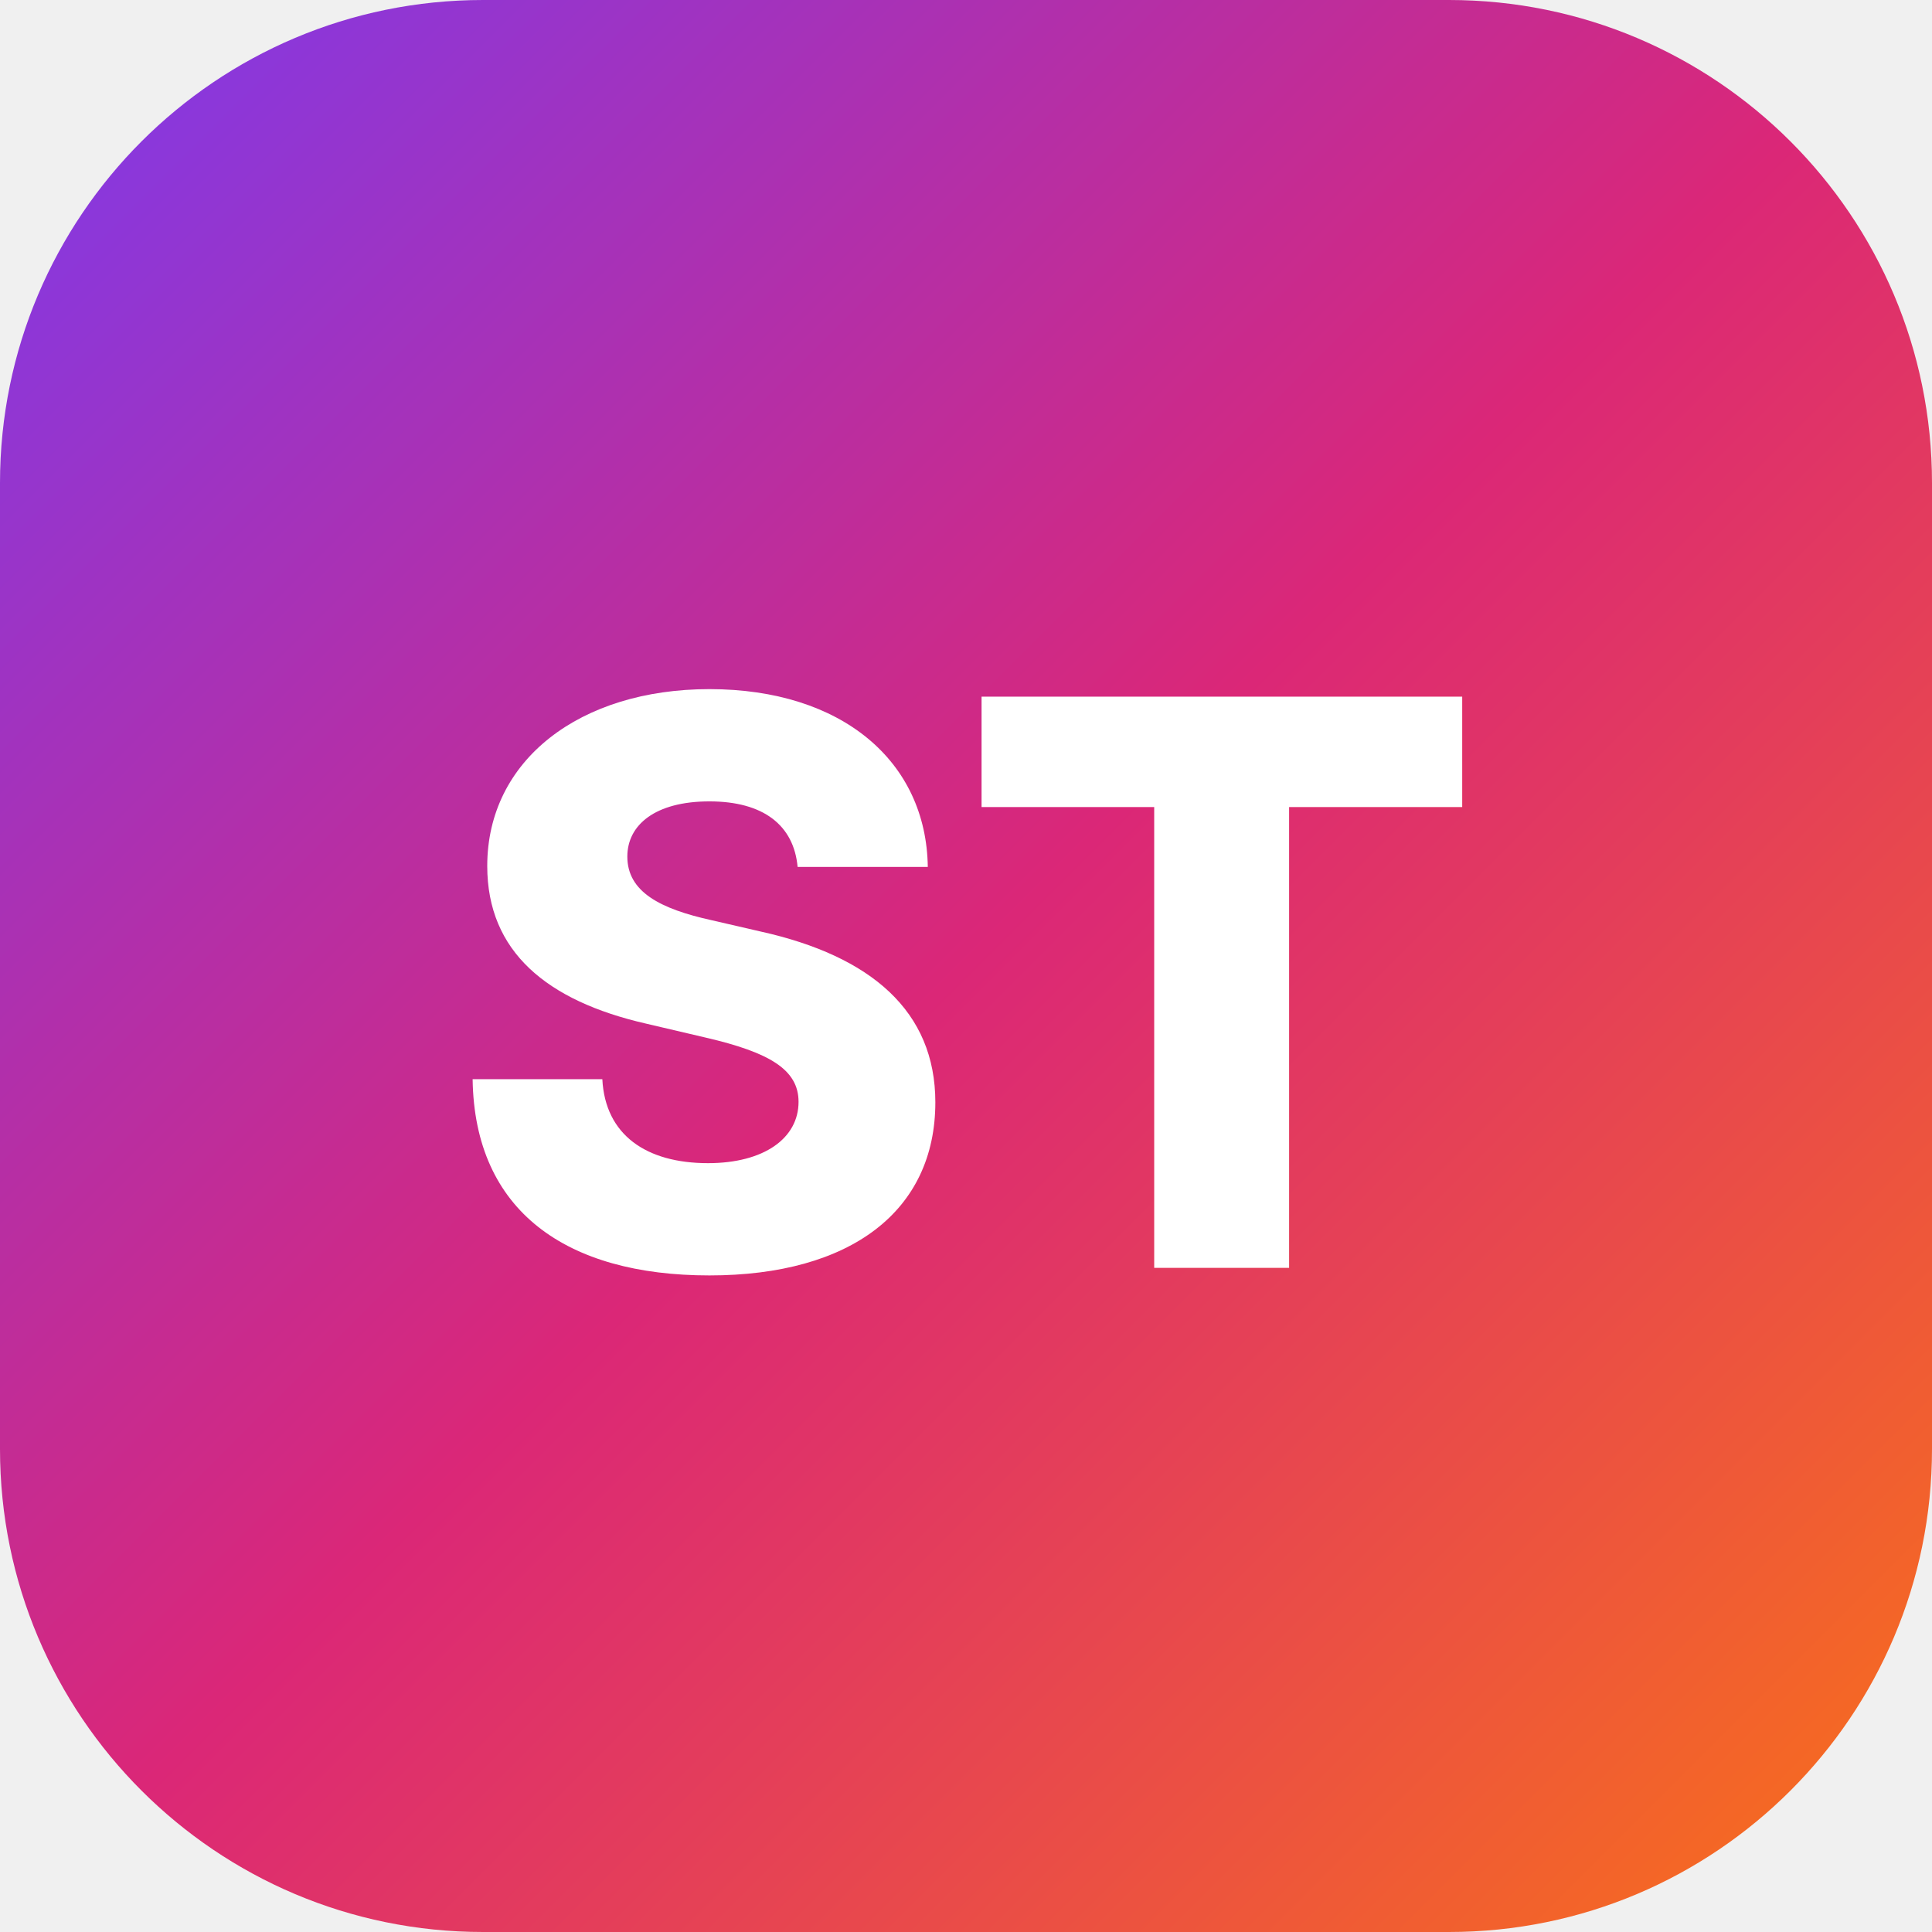
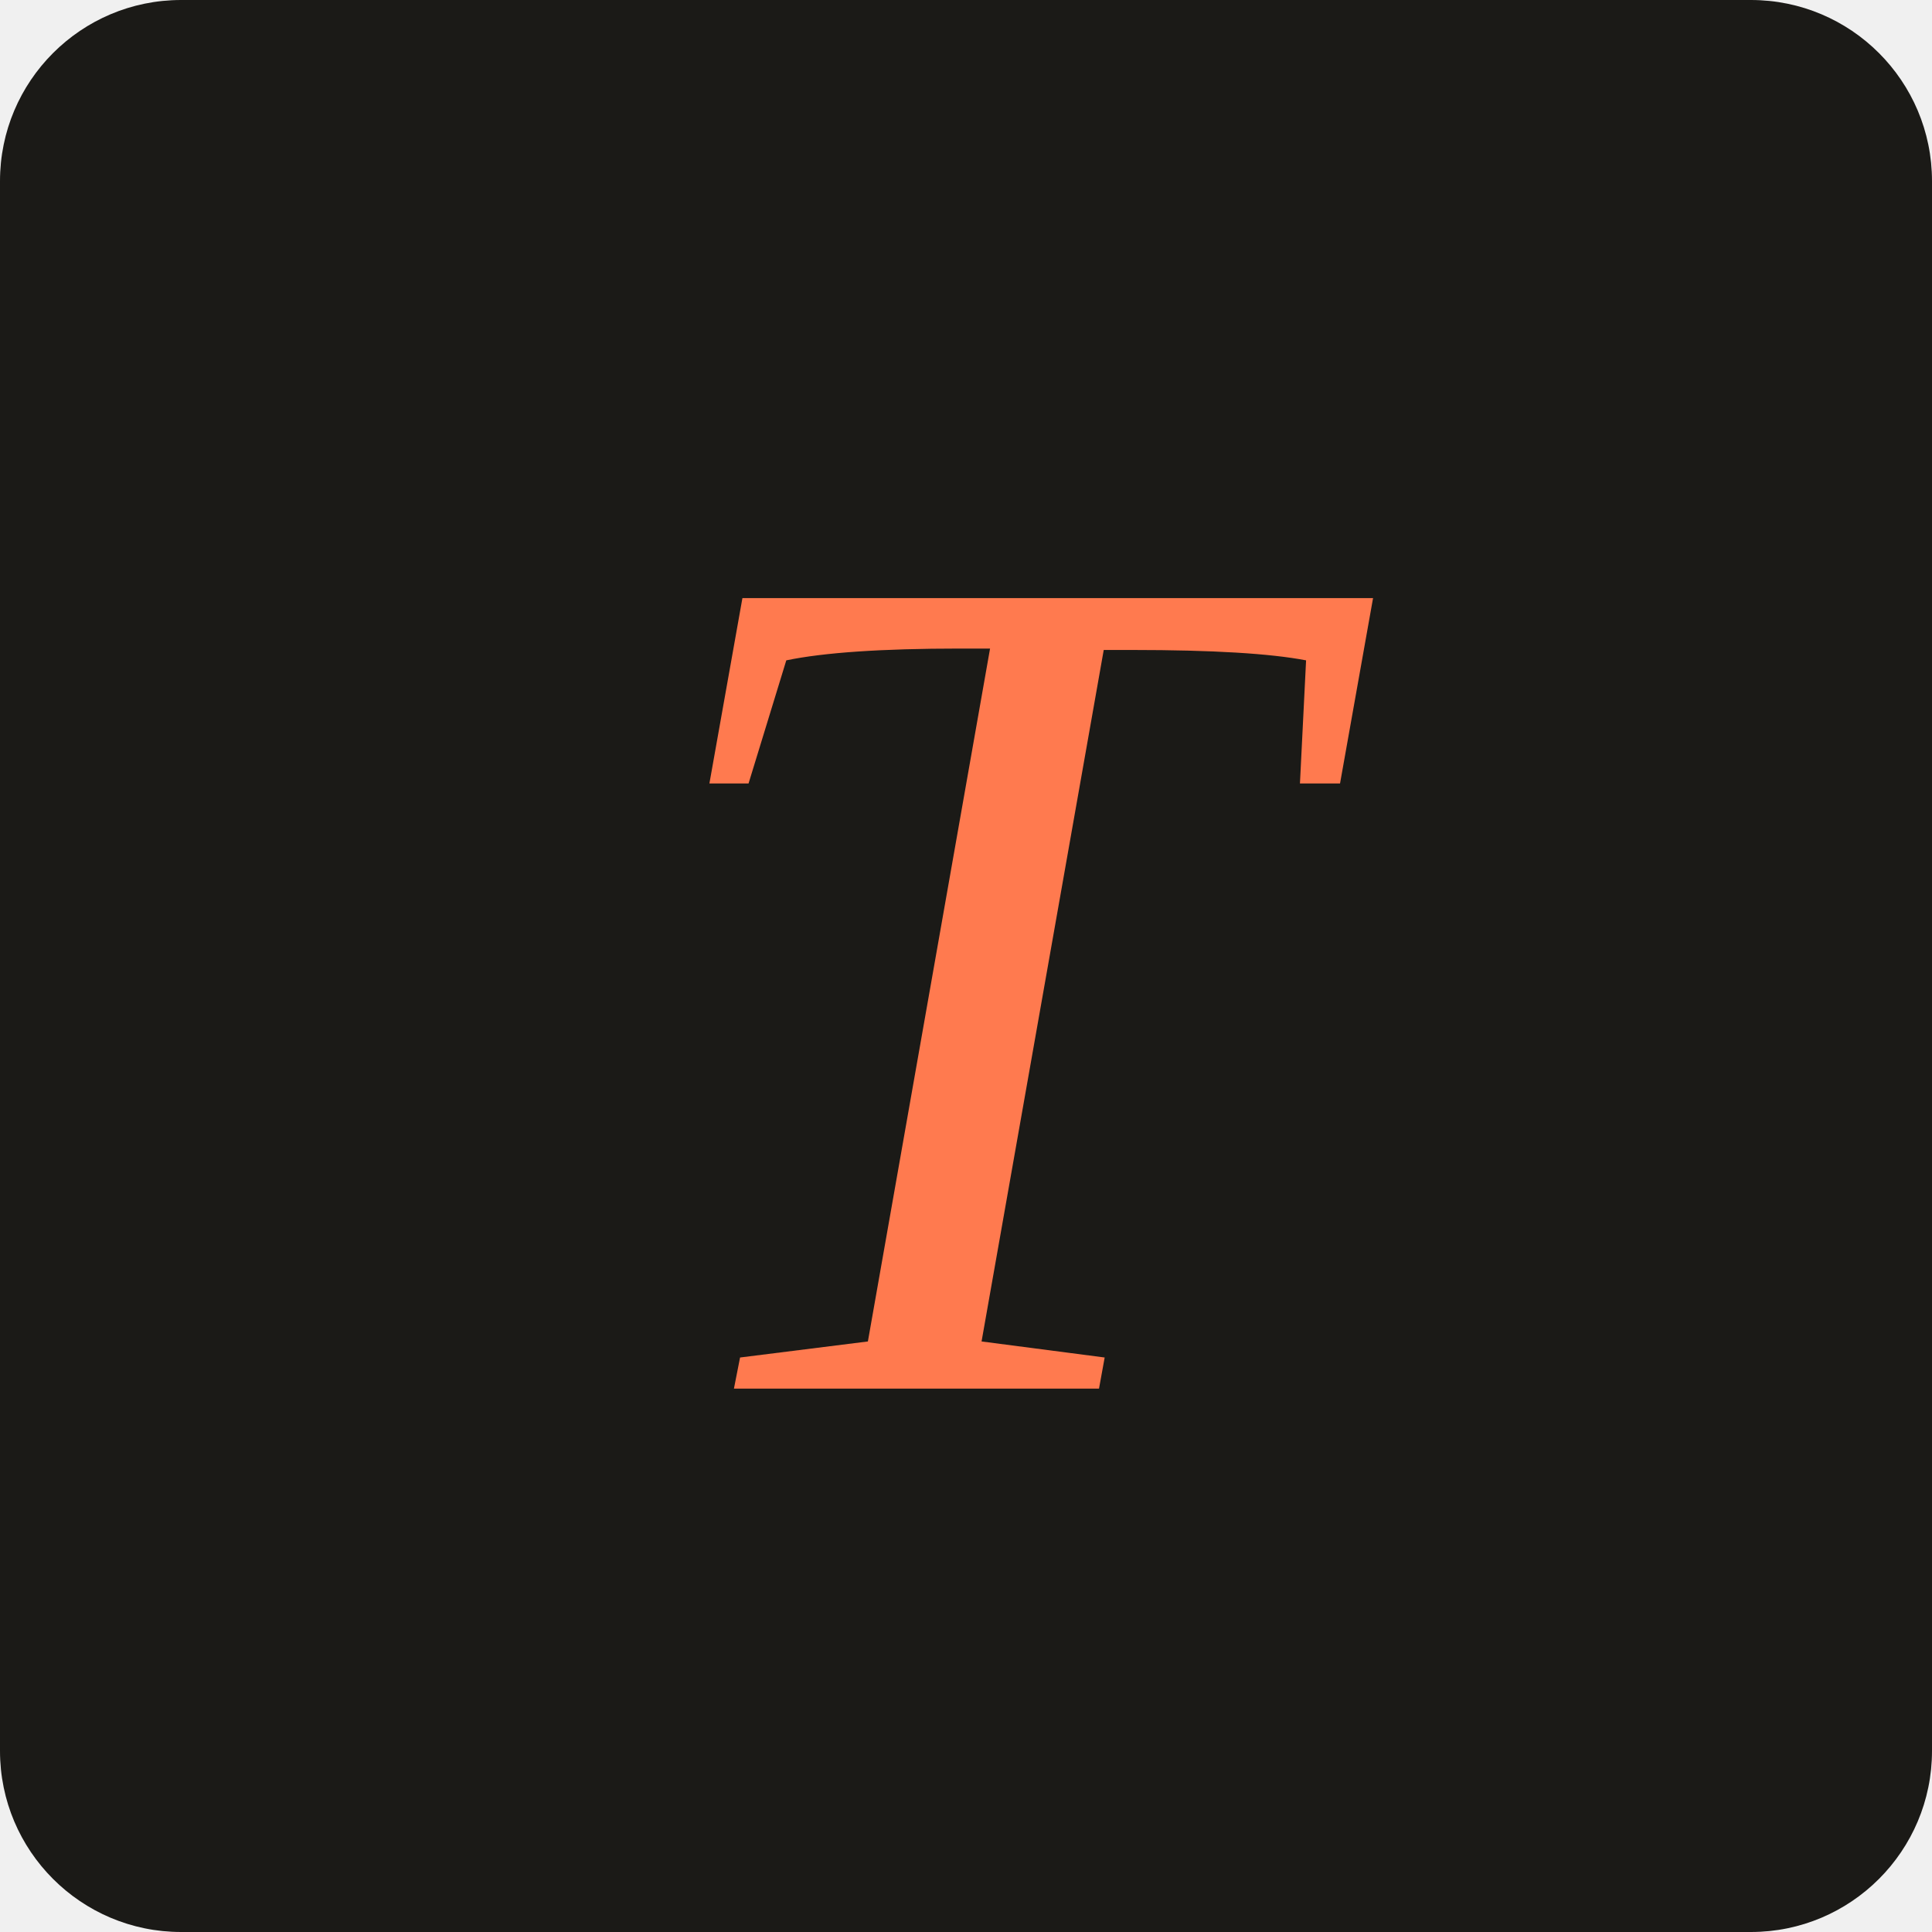
<svg xmlns="http://www.w3.org/2000/svg" viewBox="0 0 64 64">
-   <defs>
-     <linearGradient id="g" x1="0" y1="0" x2="1" y2="1">
-       <stop offset="0" stop-color="#7c3aed" />
-       <stop offset=".5" stop-color="#db2777" />
-       <stop offset="1" stop-color="#f97316" />
-     </linearGradient>
-   </defs>
-   <rect width="64" height="64" rx="16" fill="url(#g)" />
-   <text x="32" y="42" font-family="Inter,Segoe UI,Arial,sans-serif" font-size="26" font-weight="800" fill="#fff" text-anchor="middle">ST</text>
+   <rect width="64" height="64" rx="6" fill="#1b1a17" />
+   <text x="32" y="46" font-family="Georgia,'Times New Roman',serif" font-style="italic" font-size="40" fill="#ff7a4f" text-anchor="middle">T</text>
</svg>
